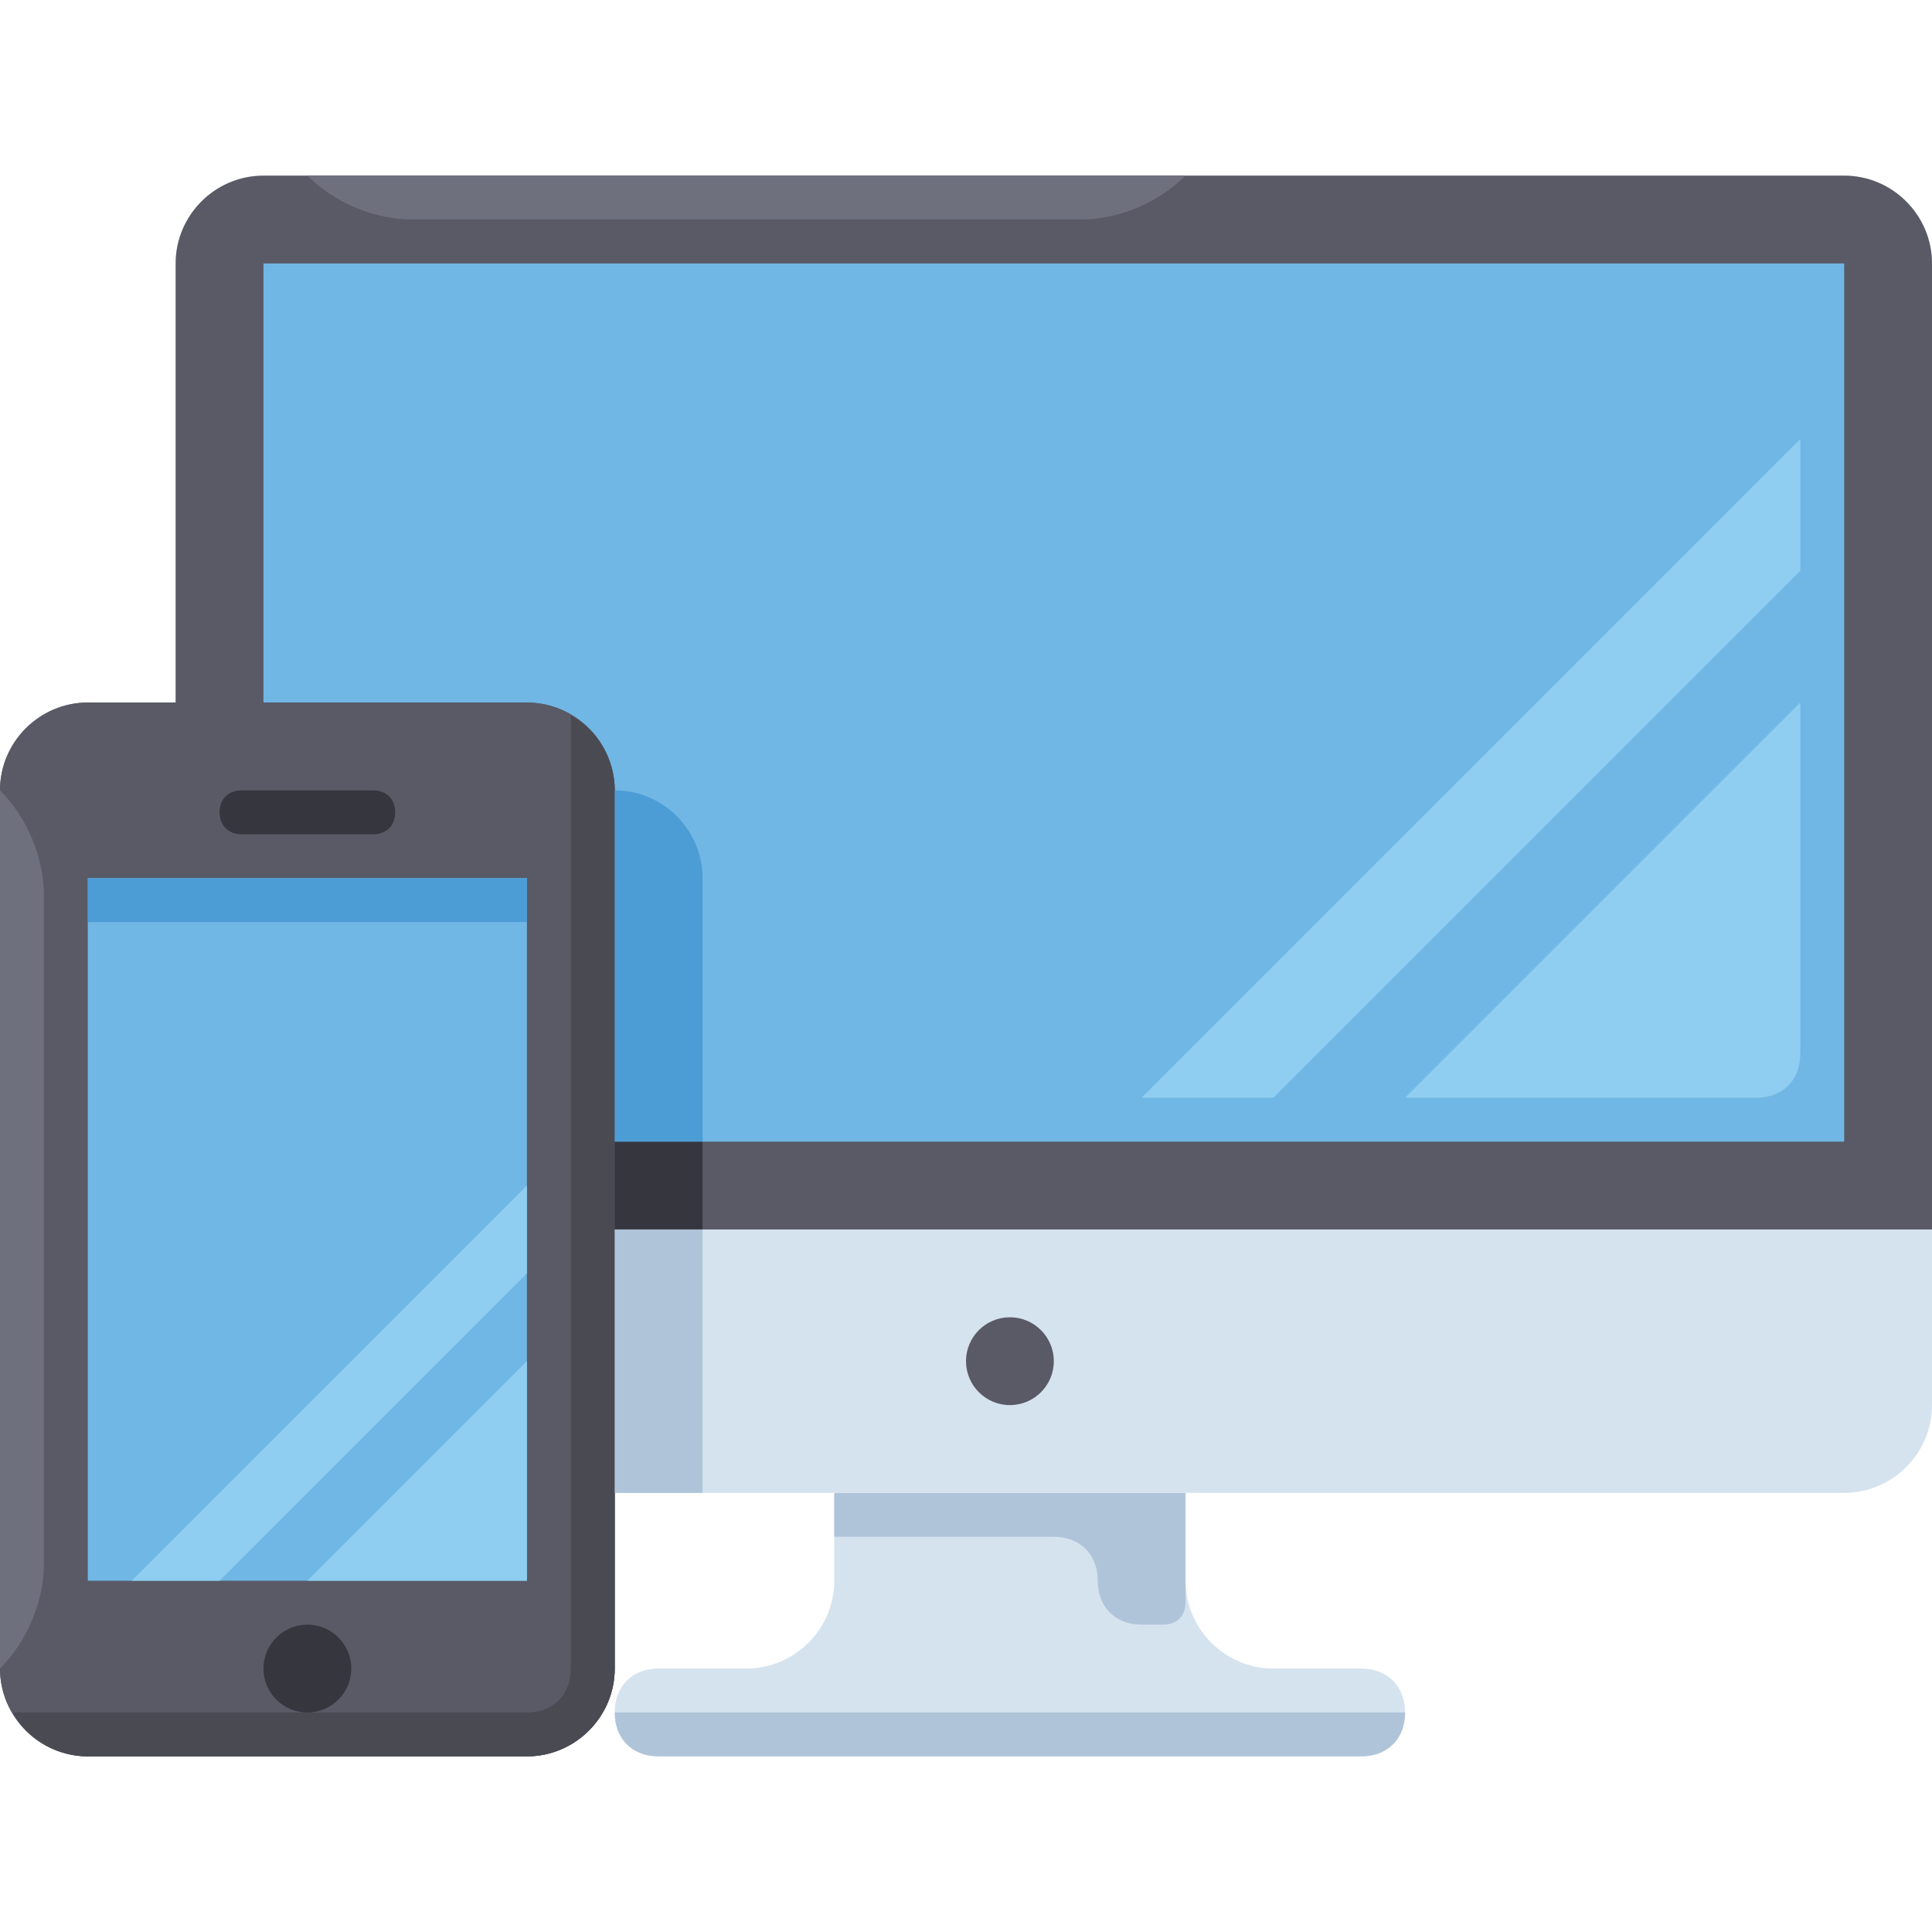
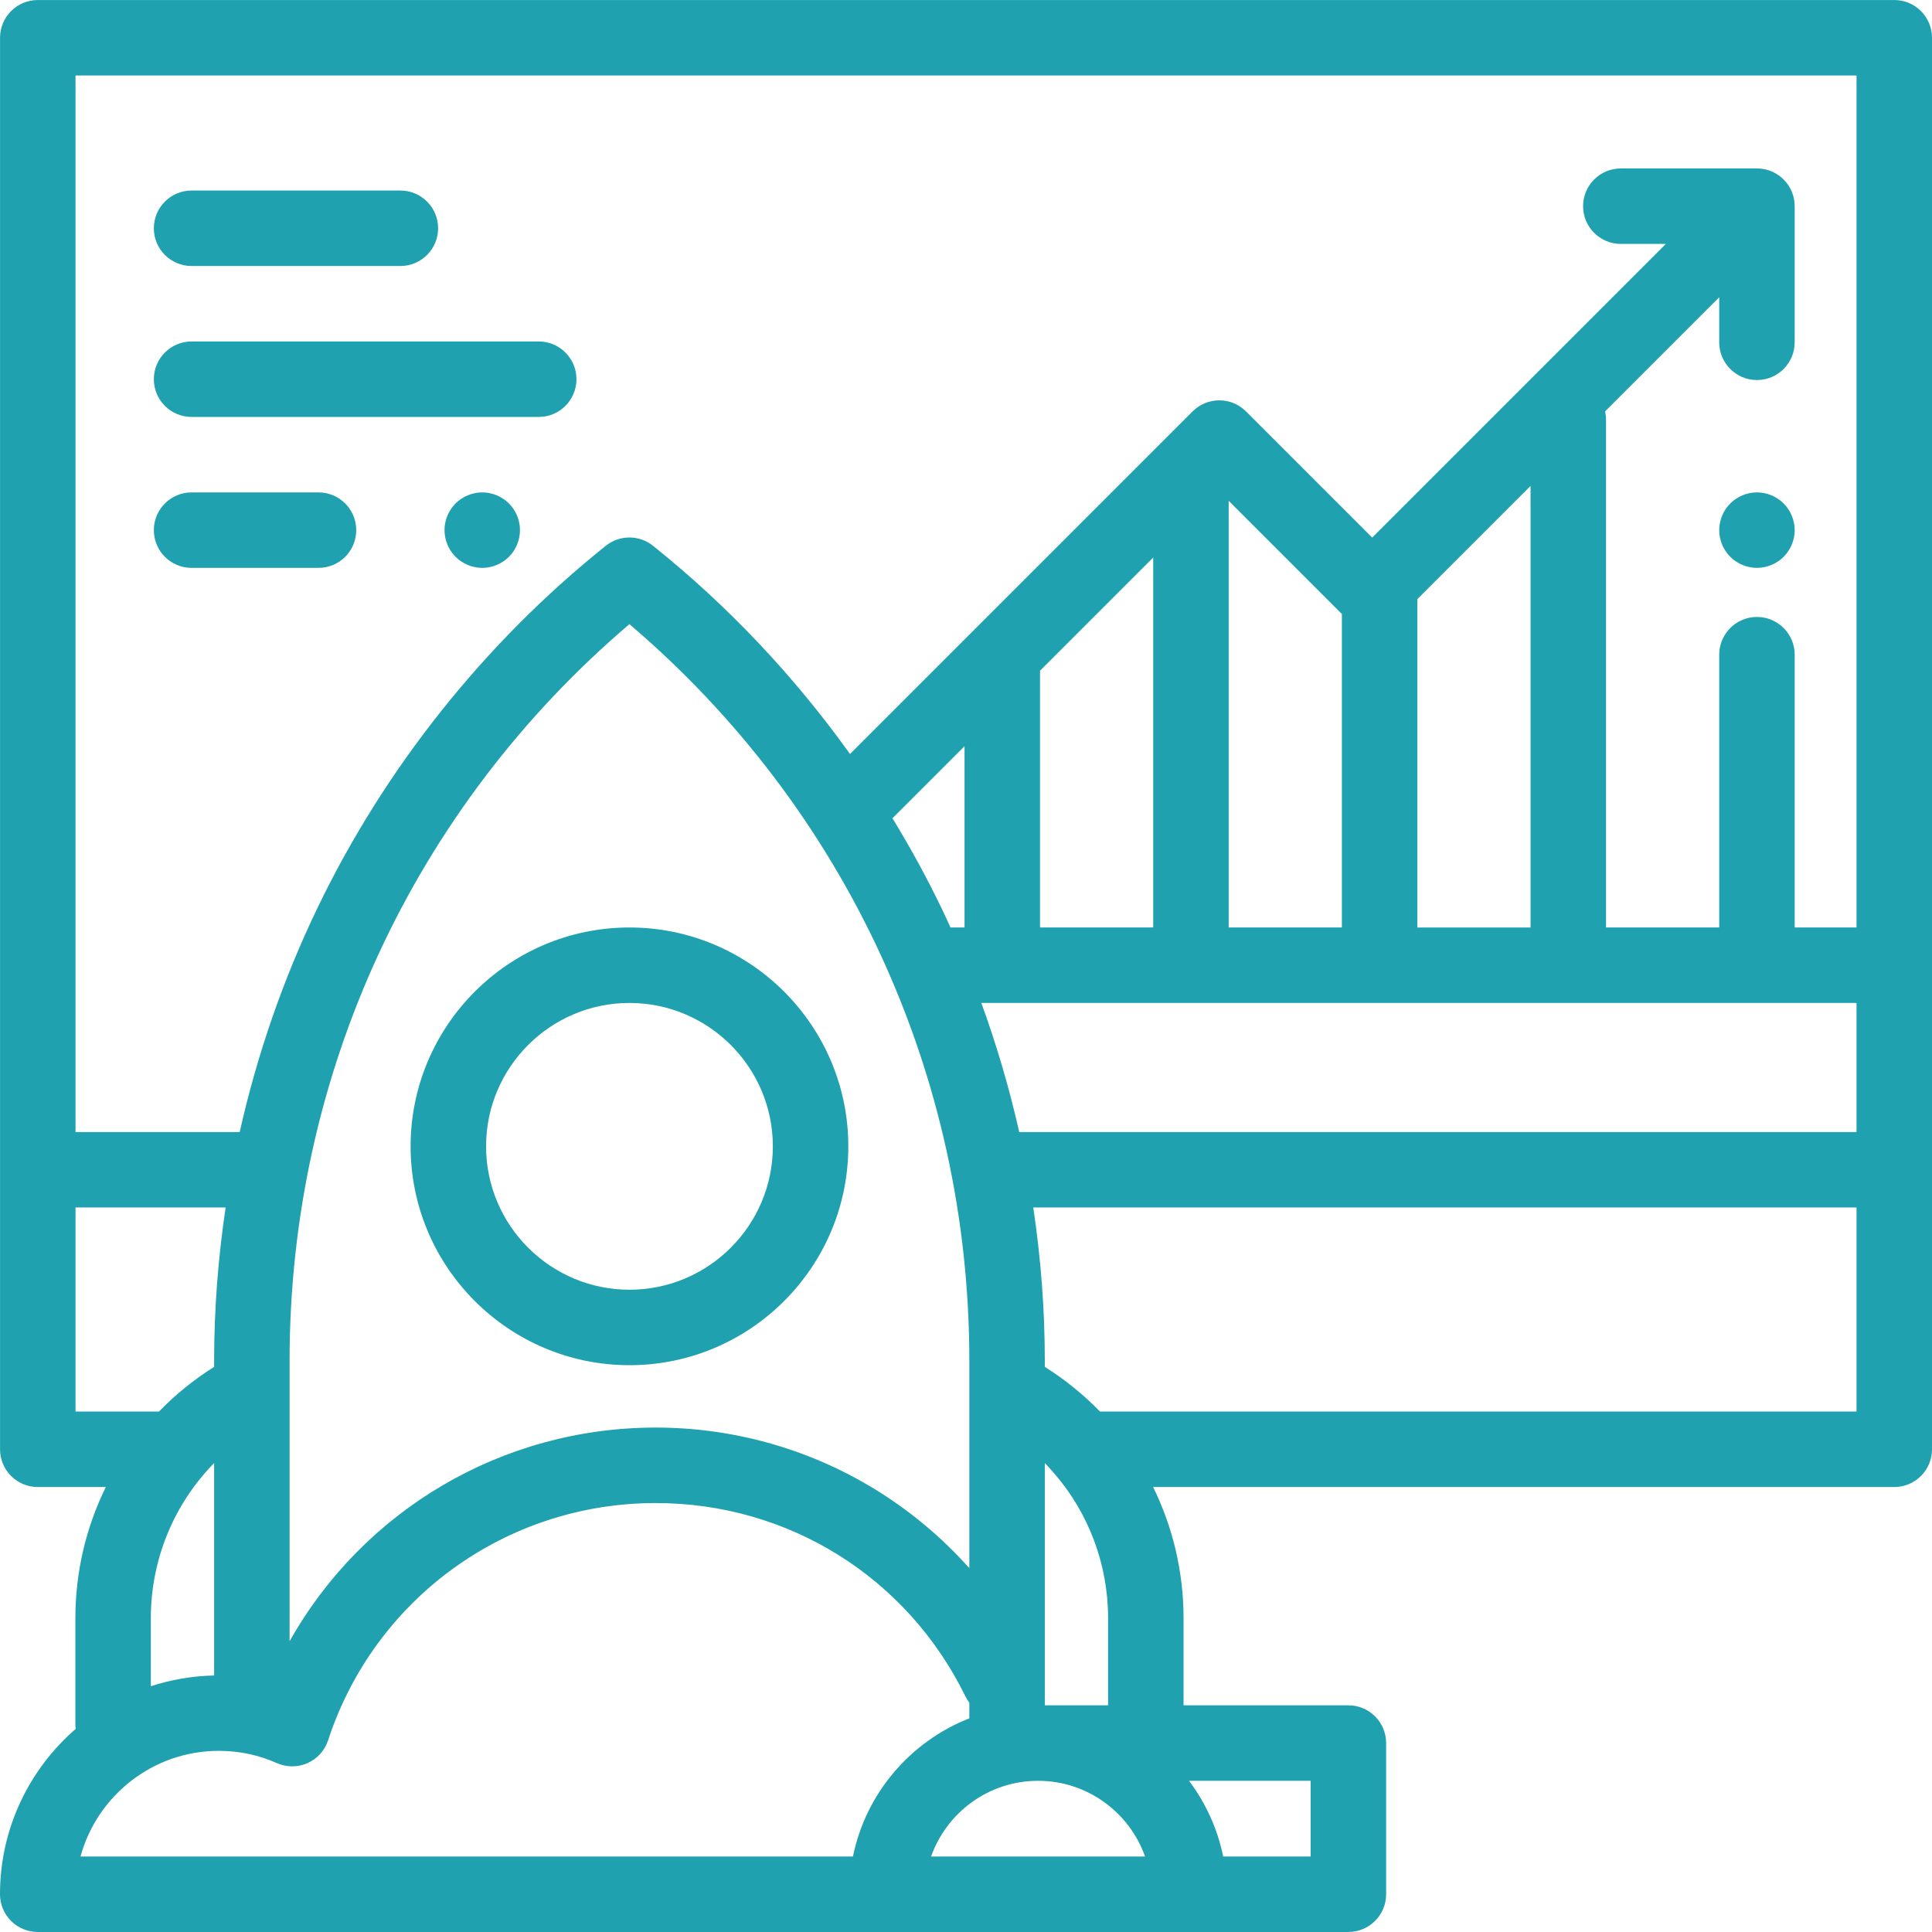
- <svg xmlns="http://www.w3.org/2000/svg" version="1.1" id="Capa_1" x="0px" y="0px" width="100" height="100" viewBox="0 0 512 512" style="enable-background:new 0 0 512 512;" xml:space="preserve">
-   <path style="fill:#D5E3EF;" d="M314.182,418.909v-23.273h-93.091v23.273c0,12.8-10.473,23.273-23.273,23.273h-23.273  c-6.982,0-11.636,4.655-11.636,11.636l0,0c0,6.982,4.655,11.636,11.636,11.636h186.182c6.982,0,11.636-4.655,11.636-11.636l0,0  c0-6.982-4.655-11.636-11.636-11.636h-23.273C324.655,442.182,314.182,431.709,314.182,418.909z" />
+ <svg xmlns="http://www.w3.org/2000/svg" version="1.1" id="Capa_1" x="0px" y="0px" width="100" height="100" fill="#1fa1af" viewBox="0 0 512 512" style="enable-background:new 0 0 512 512;" xml:space="preserve">
  <g>
-     <path style="fill:#B0C4D9;" d="M221.091,395.636v11.636h58.182c6.982,0,11.636,4.655,11.636,11.636l0,0   c0,6.982,4.655,11.636,11.636,11.636h5.818c3.491,0,5.818-2.327,5.818-5.818v-17.455v-11.636H221.091z" />
-     <path style="fill:#B0C4D9;" d="M360.727,465.455H174.545c-6.982,0-11.636-4.655-11.636-11.636h209.455   C372.364,460.8,367.709,465.455,360.727,465.455z" />
-   </g>
-   <path style="fill:#D5E3EF;" d="M488.727,395.636H69.818c-12.8,0-23.273-10.473-23.273-23.273V69.818  c0-12.8,10.473-23.273,23.273-23.273h418.909c12.8,0,23.273,10.473,23.273,23.273v302.545  C512,385.164,501.527,395.636,488.727,395.636z" />
-   <g>
-     <path style="fill:#595A66;" d="M512,325.818H46.545v-256c0-12.8,10.473-23.273,23.273-23.273h418.909   c12.8,0,23.273,10.473,23.273,23.273V325.818z" />
-     <circle style="fill:#595A66;" cx="267.636" cy="360.727" r="11.636" />
-   </g>
-   <rect x="69.818" y="69.818" style="fill:#70B7E5;" width="418.909" height="232.727" />
-   <path id="SVGCleanerId_0" style="fill:#595A66;" d="M139.636,465.455H23.273C10.473,465.455,0,454.982,0,442.182V209.455  c0-12.8,10.473-23.273,23.273-23.273h116.364c12.8,0,23.273,10.473,23.273,23.273v232.727  C162.909,454.982,152.436,465.455,139.636,465.455z" />
-   <g>
-     <path id="SVGCleanerId_0_1_" style="fill:#595A66;" d="M139.636,465.455H23.273C10.473,465.455,0,454.982,0,442.182V209.455   c0-12.8,10.473-23.273,23.273-23.273h116.364c12.8,0,23.273,10.473,23.273,23.273v232.727   C162.909,454.982,152.436,465.455,139.636,465.455z" />
-   </g>
-   <path style="fill:#494A52;" d="M151.273,189.673v252.509c0,6.982-4.655,11.636-11.636,11.636H3.491  c3.491,6.982,11.636,11.636,19.782,11.636h116.364c12.8,0,23.273-10.473,23.273-23.273V209.455  C162.909,201.309,158.255,193.164,151.273,189.673z" />
-   <rect x="23.273" y="232.727" style="fill:#70B7E5;" width="116.364" height="186.182" />
-   <g>
-     <circle style="fill:#35363E;" cx="81.455" cy="442.182" r="11.636" />
-     <path style="fill:#35363E;" d="M98.909,221.091H64c-3.491,0-5.818-2.327-5.818-5.818s2.327-5.818,5.818-5.818h34.909   c3.491,0,5.818,2.327,5.818,5.818S102.4,221.091,98.909,221.091z" />
+     <g>
+       <path d="M502,0.007H10.013c-5.522,0-10,4.477-10,10V384.08c0,5.522,4.478,10,10,10h18.031    c-5.218,10.616-8.069,22.461-8.069,34.775v28.126c0,0.408,0.032,0.807,0.079,1.202C7.783,468.828,0,484.514,0,501.994    c0,5.522,4.478,10,10,10h144.676h80.361h80.123h42.177c5.522,0,10-4.478,10-10v-40.062c0-5.522-4.478-10-10-10h-43.682v-23.077    c0-12.315-2.851-24.159-8.069-34.775H502c5.522,0,10-4.478,10-10V10.006C512,4.483,507.522,0.007,502,0.007z M347.337,471.932    v20.063h-23.182c-1.508-7.41-4.66-14.229-9.054-20.063H347.337z M20.013,374.08v-54.082h39.785    c-2.009,13.455-3.053,27.044-3.053,40.614v1.623c-5.395,3.393-10.292,7.379-14.628,11.85c-0.035,0-0.07-0.005-0.105-0.005H20.013z     M56.745,387.729v56.293c-5.842,0.125-11.473,1.114-16.771,2.852v-18.018C39.974,413.19,46.138,398.531,56.745,387.729z     M226.041,491.994h-71.365H21.334c4.4-16.121,19.174-28.005,36.67-28.005c5.341,0,10.514,1.095,15.378,3.253    c2.584,1.149,5.535,1.147,8.119-0.002c2.584-1.148,4.561-3.338,5.441-6.025c12.318-37.618,47.207-62.893,86.817-62.893    c35.161,0,66.615,19.632,82.088,51.232c0.295,0.603,0.646,1.162,1.038,1.676v4.149    C241.274,461.499,229.453,475.231,226.041,491.994z M255.615,245.794h-3.727c-0.761-1.669-1.518-3.339-2.313-4.992    c-3.938-8.192-8.318-16.181-13.061-23.954l19.1-19.101V245.794z M256.885,360.637v7.36v47.586    c-6.811-7.639-14.674-14.345-23.399-19.901c-17.837-11.358-38.489-17.361-59.727-17.361c-40.854,0-77.582,22.066-97.016,56.638    v-66.962v-7.385c0-75.667,32.721-146.354,90.057-195.207C224.153,214.258,256.885,284.956,256.885,360.637z M246.747,491.994    c4.13-11.676,15.279-20.063,28.352-20.063c13.074,0,24.222,8.387,28.352,20.063H246.747z M315.596,265.793    c0.007,0,0.013,0.001,0.019,0.001c0.006,0,0.013-0.001,0.019-0.001h99.958c0.007,0,0.013,0.001,0.019,0.001    c0.006,0,0.013-0.001,0.019-0.001h76.368v34.206H270.102c-2.609-11.606-5.973-23.038-10.037-34.206H315.596z M275.616,245.794    v-68.046l29.999-29.999v98.045H275.616z M325.615,245.794V132.722l29.999,29.999v83.073H325.615z M375.613,245.794v-87.016    l29.999-29.999v117.015H375.613z M276.885,451.933L276.885,451.933v-15.171v-49.034c0.838,0.853,1.638,1.739,2.419,2.639    c0.054,0.067,0.111,0.131,0.166,0.196c9.009,10.467,14.186,23.952,14.186,38.292v23.077H276.885z M291.507,374.08    c-4.334-4.469-9.23-8.454-14.623-11.845v-1.598c0-13.579-1.045-27.176-3.057-40.639H492v54.082H291.507z M492,245.794h-16.39    v-72.291c0-5.523-4.478-10-10-10s-10,4.477-10,10v72.291h-29.999V111.172c0-0.74-0.086-1.459-0.239-2.153l30.238-30.238v11.934    c0,5.523,4.478,10,10,10s10-4.477,10-10V54.639c0-5.523-4.478-10-10-10h-36.075c-5.522,0-10,4.477-10,10c0,5.523,4.478,10,10,10    h11.933l-77.827,77.827L330.2,109.023c-3.906-3.905-10.236-3.905-14.143,0l-90.797,90.797    c-14.797-20.672-32.416-39.353-52.217-55.188c-3.652-2.921-8.841-2.921-12.493,0.001c-32.192,25.753-58.648,59.007-76.508,96.165    c-9.05,18.83-15.929,38.76-20.521,59.202H20.013V20.007H492V245.794z" />
+     </g>
  </g>
  <g>
-     <polygon style="fill:#90CEF1;" points="139.636,418.909 81.455,418.909 139.636,360.727  " />
-     <polygon style="fill:#90CEF1;" points="58.182,418.909 139.636,337.455 139.636,314.182 34.909,418.909  " />
+     <g>
+       <path d="M166.814,245.794c-31.98,0-57.999,26.018-57.999,57.999c0,31.98,26.018,57.998,57.999,57.998    c31.98,0,57.998-26.018,57.998-57.998C224.812,271.813,198.794,245.794,166.814,245.794z M166.814,341.792    c-20.953,0-37.999-17.047-37.999-37.999s17.047-38,37.999-38s37.999,17.048,37.999,38S187.766,341.792,166.814,341.792z" />
+     </g>
  </g>
-   <rect x="23.273" y="232.727" style="fill:#4C9CD6;" width="116.364" height="11.636" />
-   <path style="fill:#6F707E;" d="M11.636,414.255c0,10.473-4.655,20.945-11.636,27.927l0,0V209.455l0,0  c6.982,6.982,11.636,17.455,11.636,27.927V414.255z" />
  <g>
-     <path style="fill:#90CEF1;" d="M465.455,290.909h-93.091l104.727-104.727v93.091C477.091,286.255,472.436,290.909,465.455,290.909z   " />
-     <polygon style="fill:#90CEF1;" points="337.455,290.909 477.091,151.273 477.091,116.364 302.545,290.909  " />
+     <g>
+       <path d="M142.768,90.493H50.771c-5.522,0-10,4.477-10,10c0,5.523,4.478,10,10,10h91.998c5.522,0,10-4.477,10-10    C152.768,94.97,148.29,90.493,142.768,90.493z" />
+     </g>
  </g>
-   <path style="fill:#6F707E;" d="M109.382,58.182c-10.473,0-20.945-4.655-27.927-11.636l0,0h232.727l0,0  c-6.982,6.982-17.455,11.636-27.927,11.636H109.382z" />
-   <rect x="162.909" y="302.545" style="fill:#35363E;" width="23.273" height="23.273" />
-   <rect x="162.909" y="325.818" style="fill:#B0C4D9;" width="23.273" height="69.818" />
-   <path style="fill:#4C9CD6;" d="M186.182,302.545h-23.273v-93.091l0,0c12.8,0,23.273,10.473,23.273,23.273V302.545z" />
+   <g>
+     <g>
+       <path d="M134.869,133.423c-1.859-1.86-4.439-2.93-7.069-2.93s-5.21,1.07-7.07,2.93c-1.86,1.86-2.93,4.44-2.93,7.07    s1.069,5.21,2.93,7.07c1.86,1.86,4.44,2.93,7.07,2.93s5.21-1.07,7.069-2.93c1.87-1.86,2.931-4.44,2.931-7.07    S136.739,135.283,134.869,133.423z" />
+     </g>
+   </g>
+   <g>
+     <g>
+       <path d="M84.406,130.492H50.771c-5.522,0-10,4.477-10,10c0,5.523,4.478,10,10,10h33.635c5.522,0,10-4.477,10-10    C94.406,134.969,89.928,130.492,84.406,130.492z" />
+     </g>
+   </g>
+   <g>
+     <g>
+       <path d="M106.103,50.494H50.771c-5.522,0-10,4.477-10,10s4.478,10,10,10h55.333c5.522,0,10-4.477,10-10    S111.625,50.494,106.103,50.494z" />
+     </g>
+   </g>
+   <g>
+     <g>
+       <path d="M472.68,133.423c-1.861-1.86-4.439-2.93-7.07-2.93c-2.63,0-5.21,1.07-7.069,2.93c-1.86,1.86-2.931,4.44-2.931,7.07    s1.07,5.21,2.931,7.07c1.859,1.86,4.439,2.93,7.069,2.93c2.631,0,5.21-1.07,7.07-2.93c1.86-1.86,2.93-4.44,2.93-7.07    S474.541,135.283,472.68,133.423z" />
+     </g>
+   </g>
  <g>
</g>
  <g>
</g>
  <g>
</g>
  <g>
</g>
  <g>
</g>
  <g>
</g>
  <g>
</g>
  <g>
</g>
  <g>
</g>
  <g>
</g>
  <g>
</g>
  <g>
</g>
  <g>
</g>
  <g>
</g>
  <g>
</g>
</svg>
